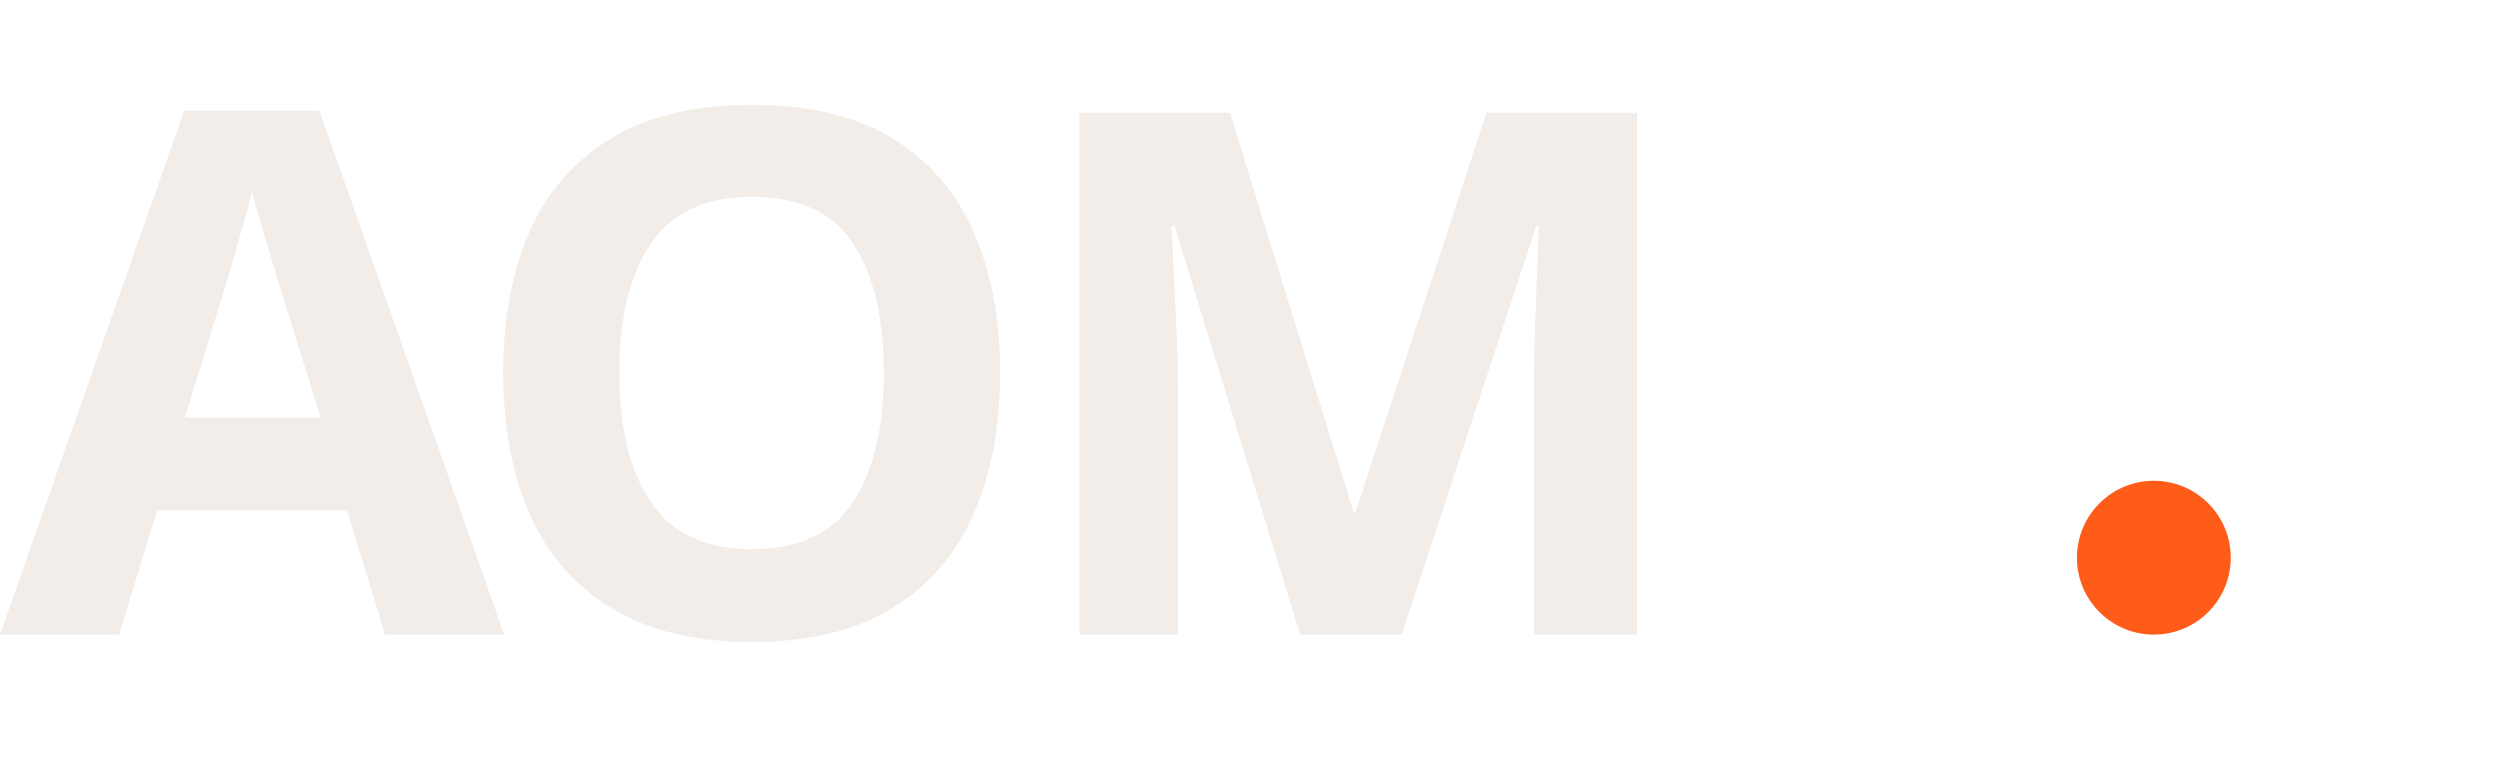
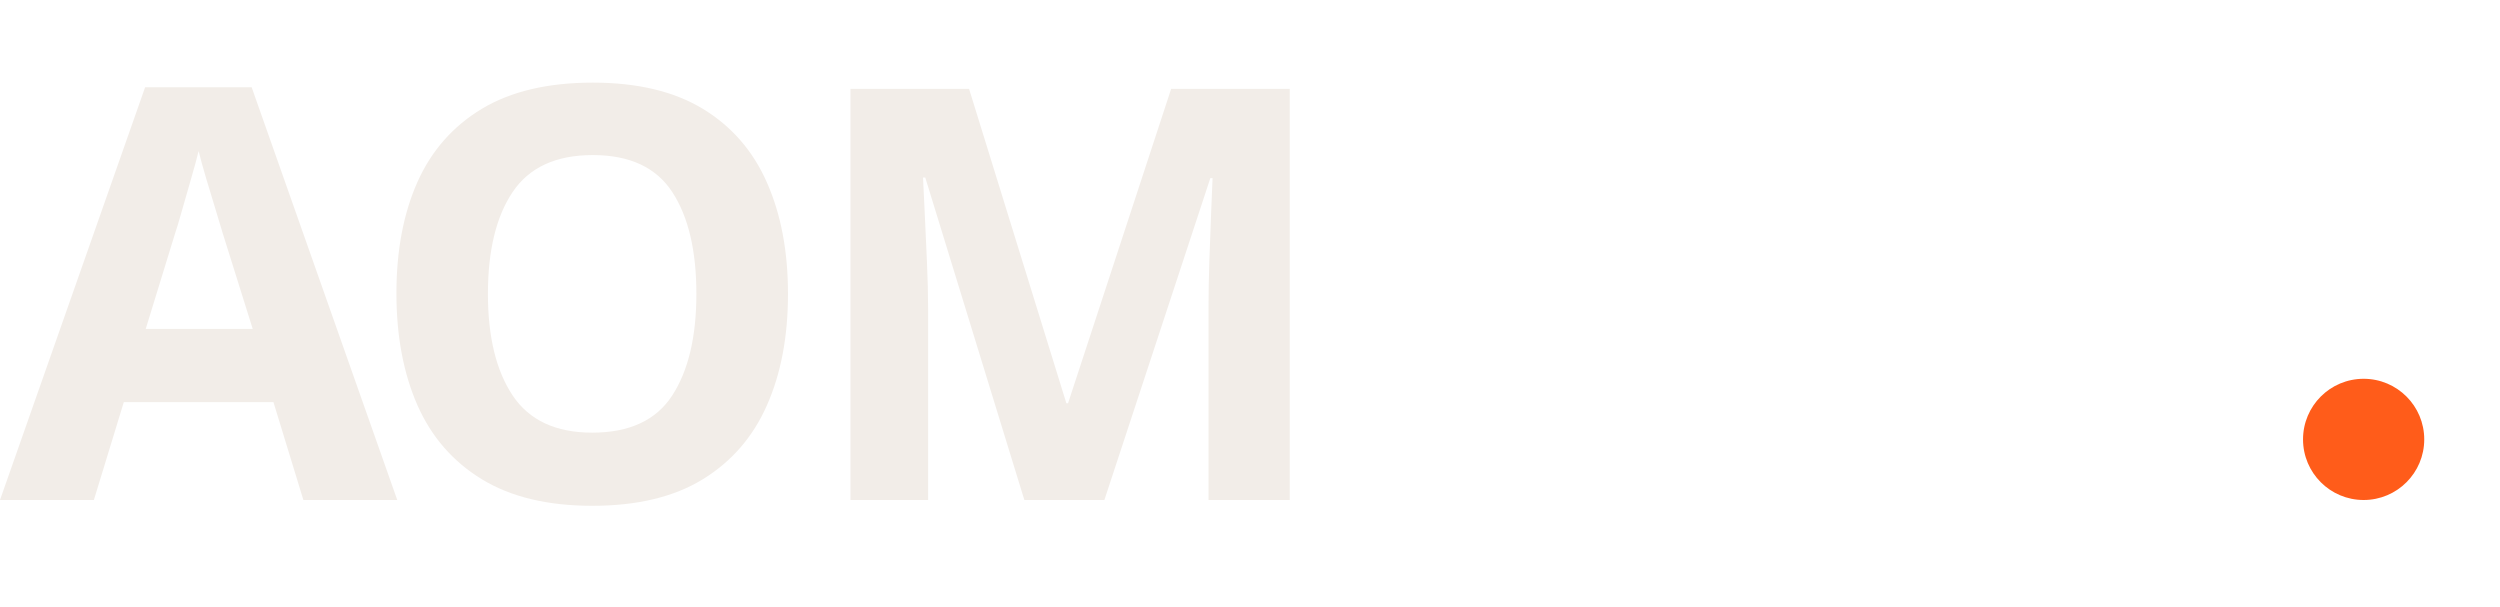
- <svg xmlns="http://www.w3.org/2000/svg" viewBox="0 0 260 80" width="260" height="80">
+ <svg xmlns="http://www.w3.org/2000/svg" viewBox="0 0 330 80" width="330" height="80">
  <text x="0" y="66" font-family="Syne, sans-serif" font-size="76" font-weight="800" fill="#F2EDE8" letter-spacing="-3">AOM</text>
-   <circle cx="224" cy="58" r="8" fill="#FF5C1A" />
+   <circle cx="312" cy="58" r="8" fill="#FF5C1A" />
</svg>
